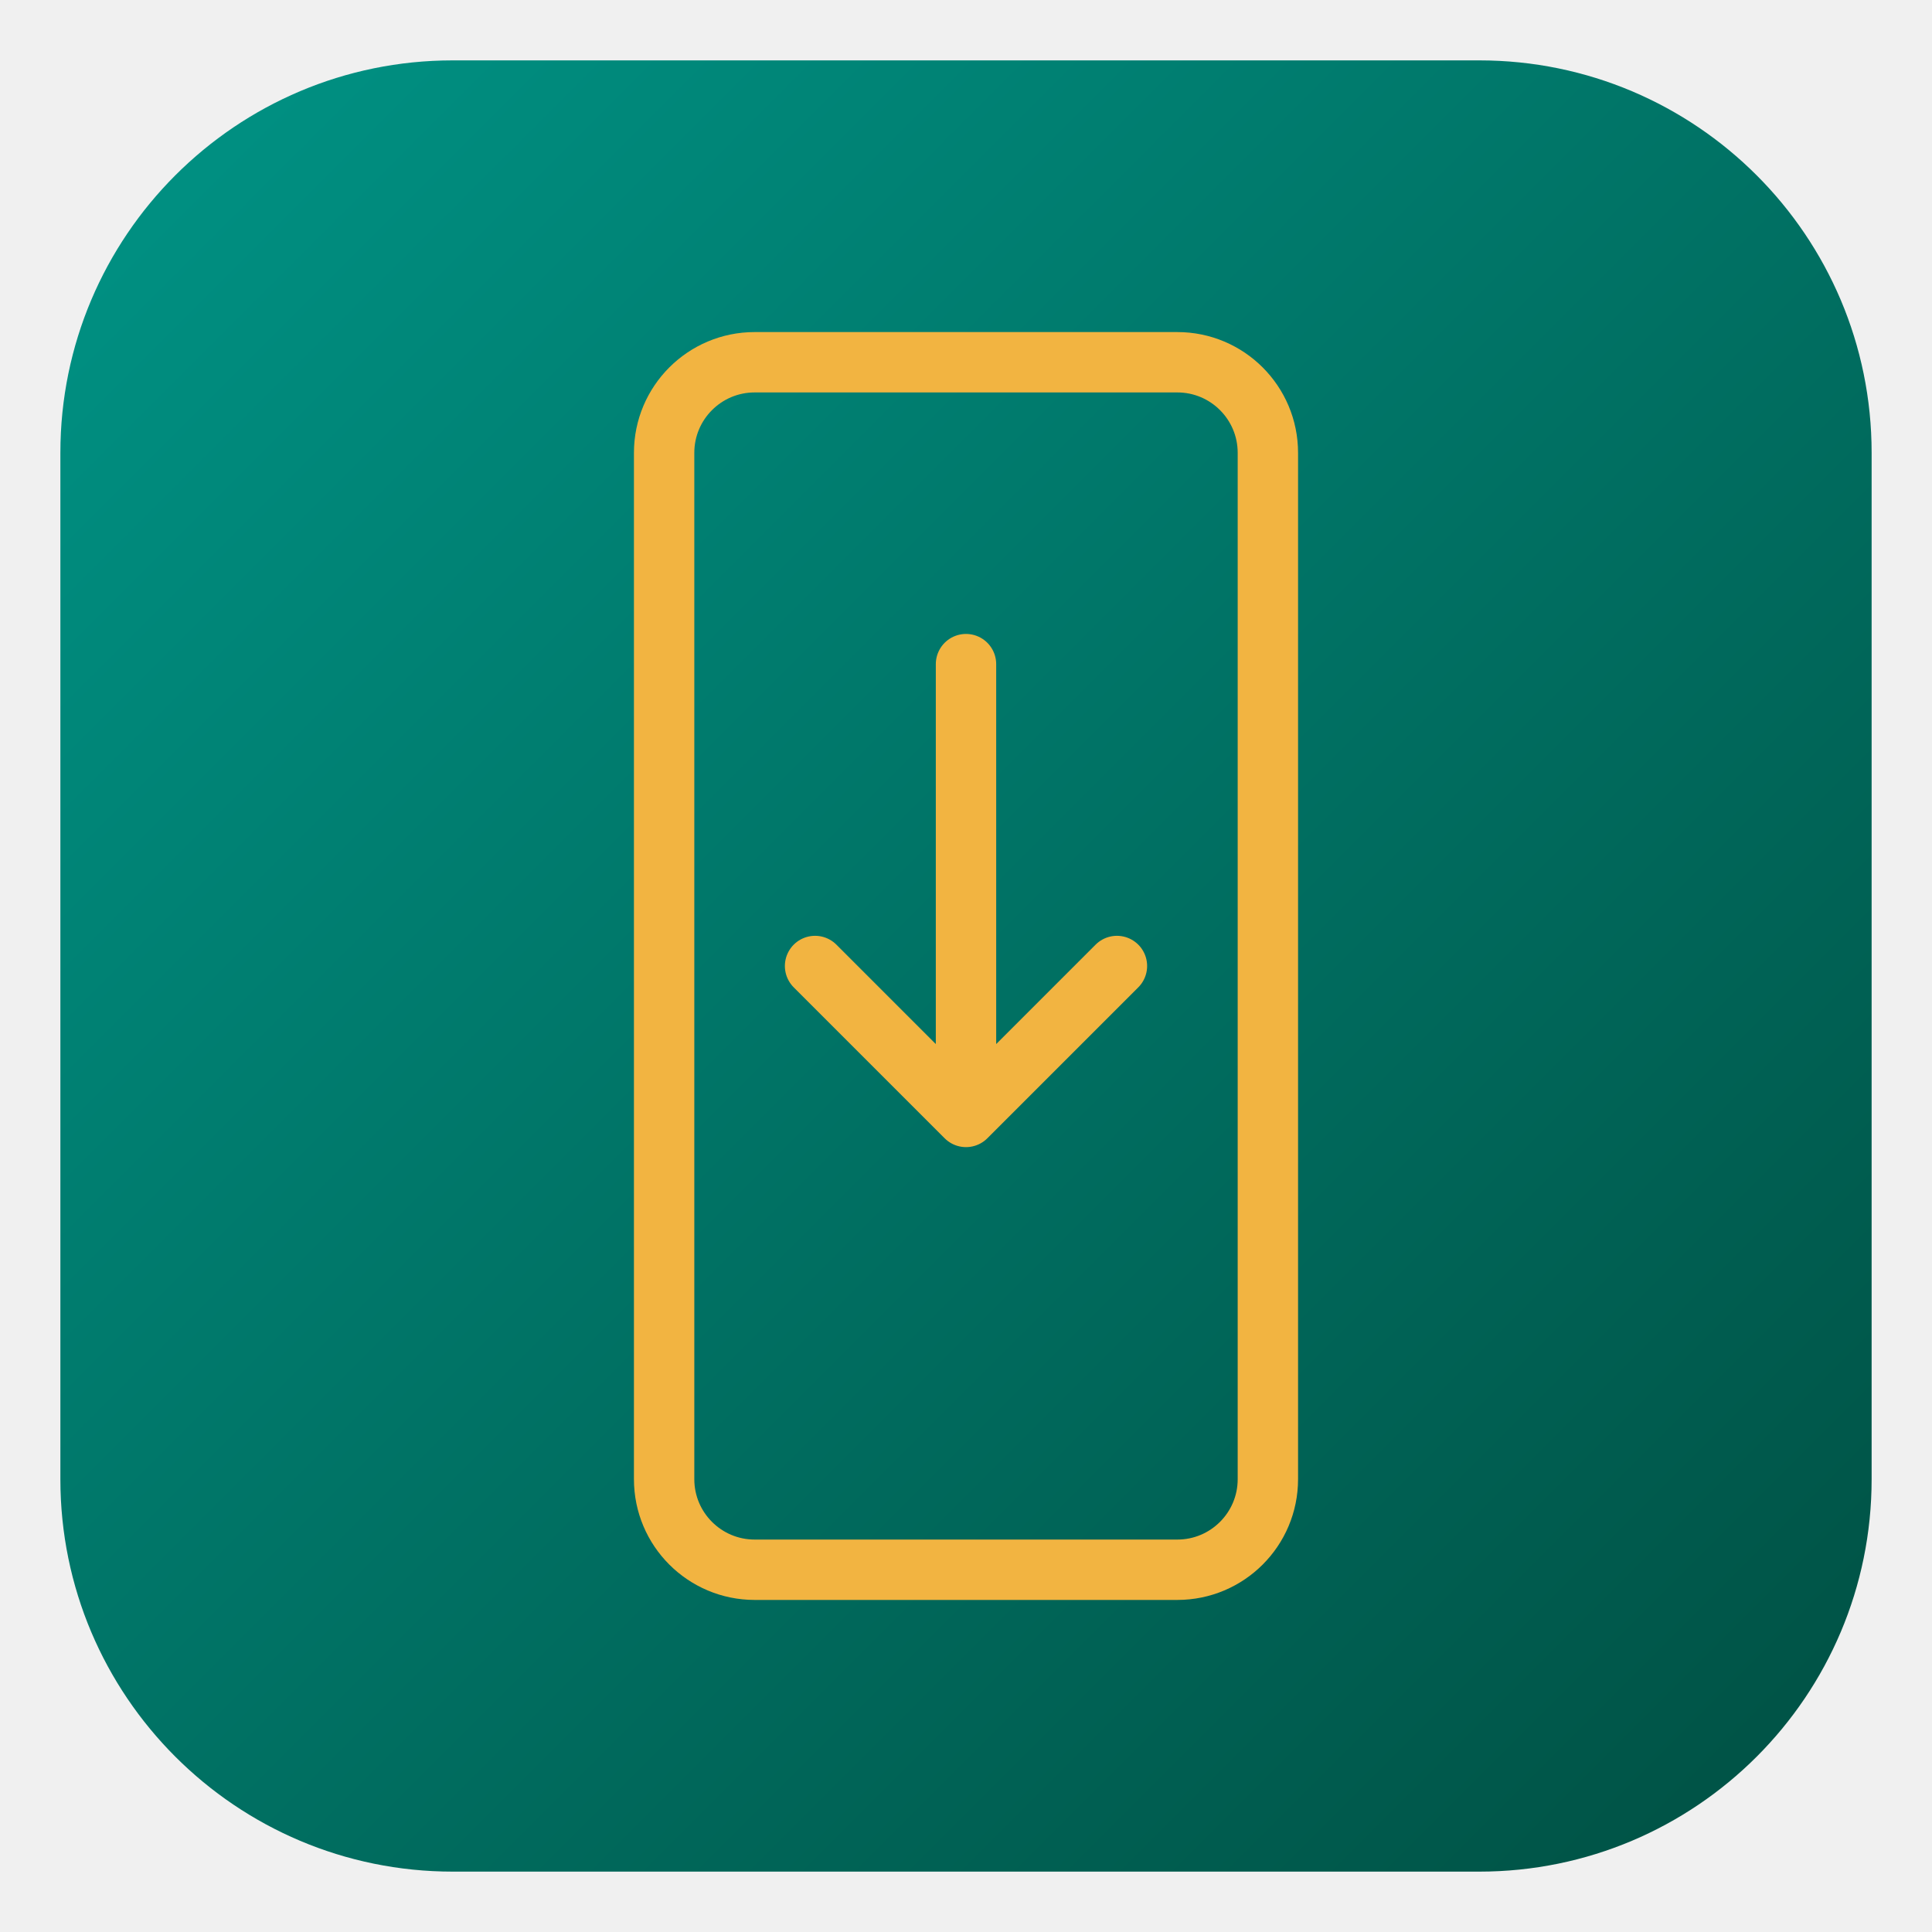
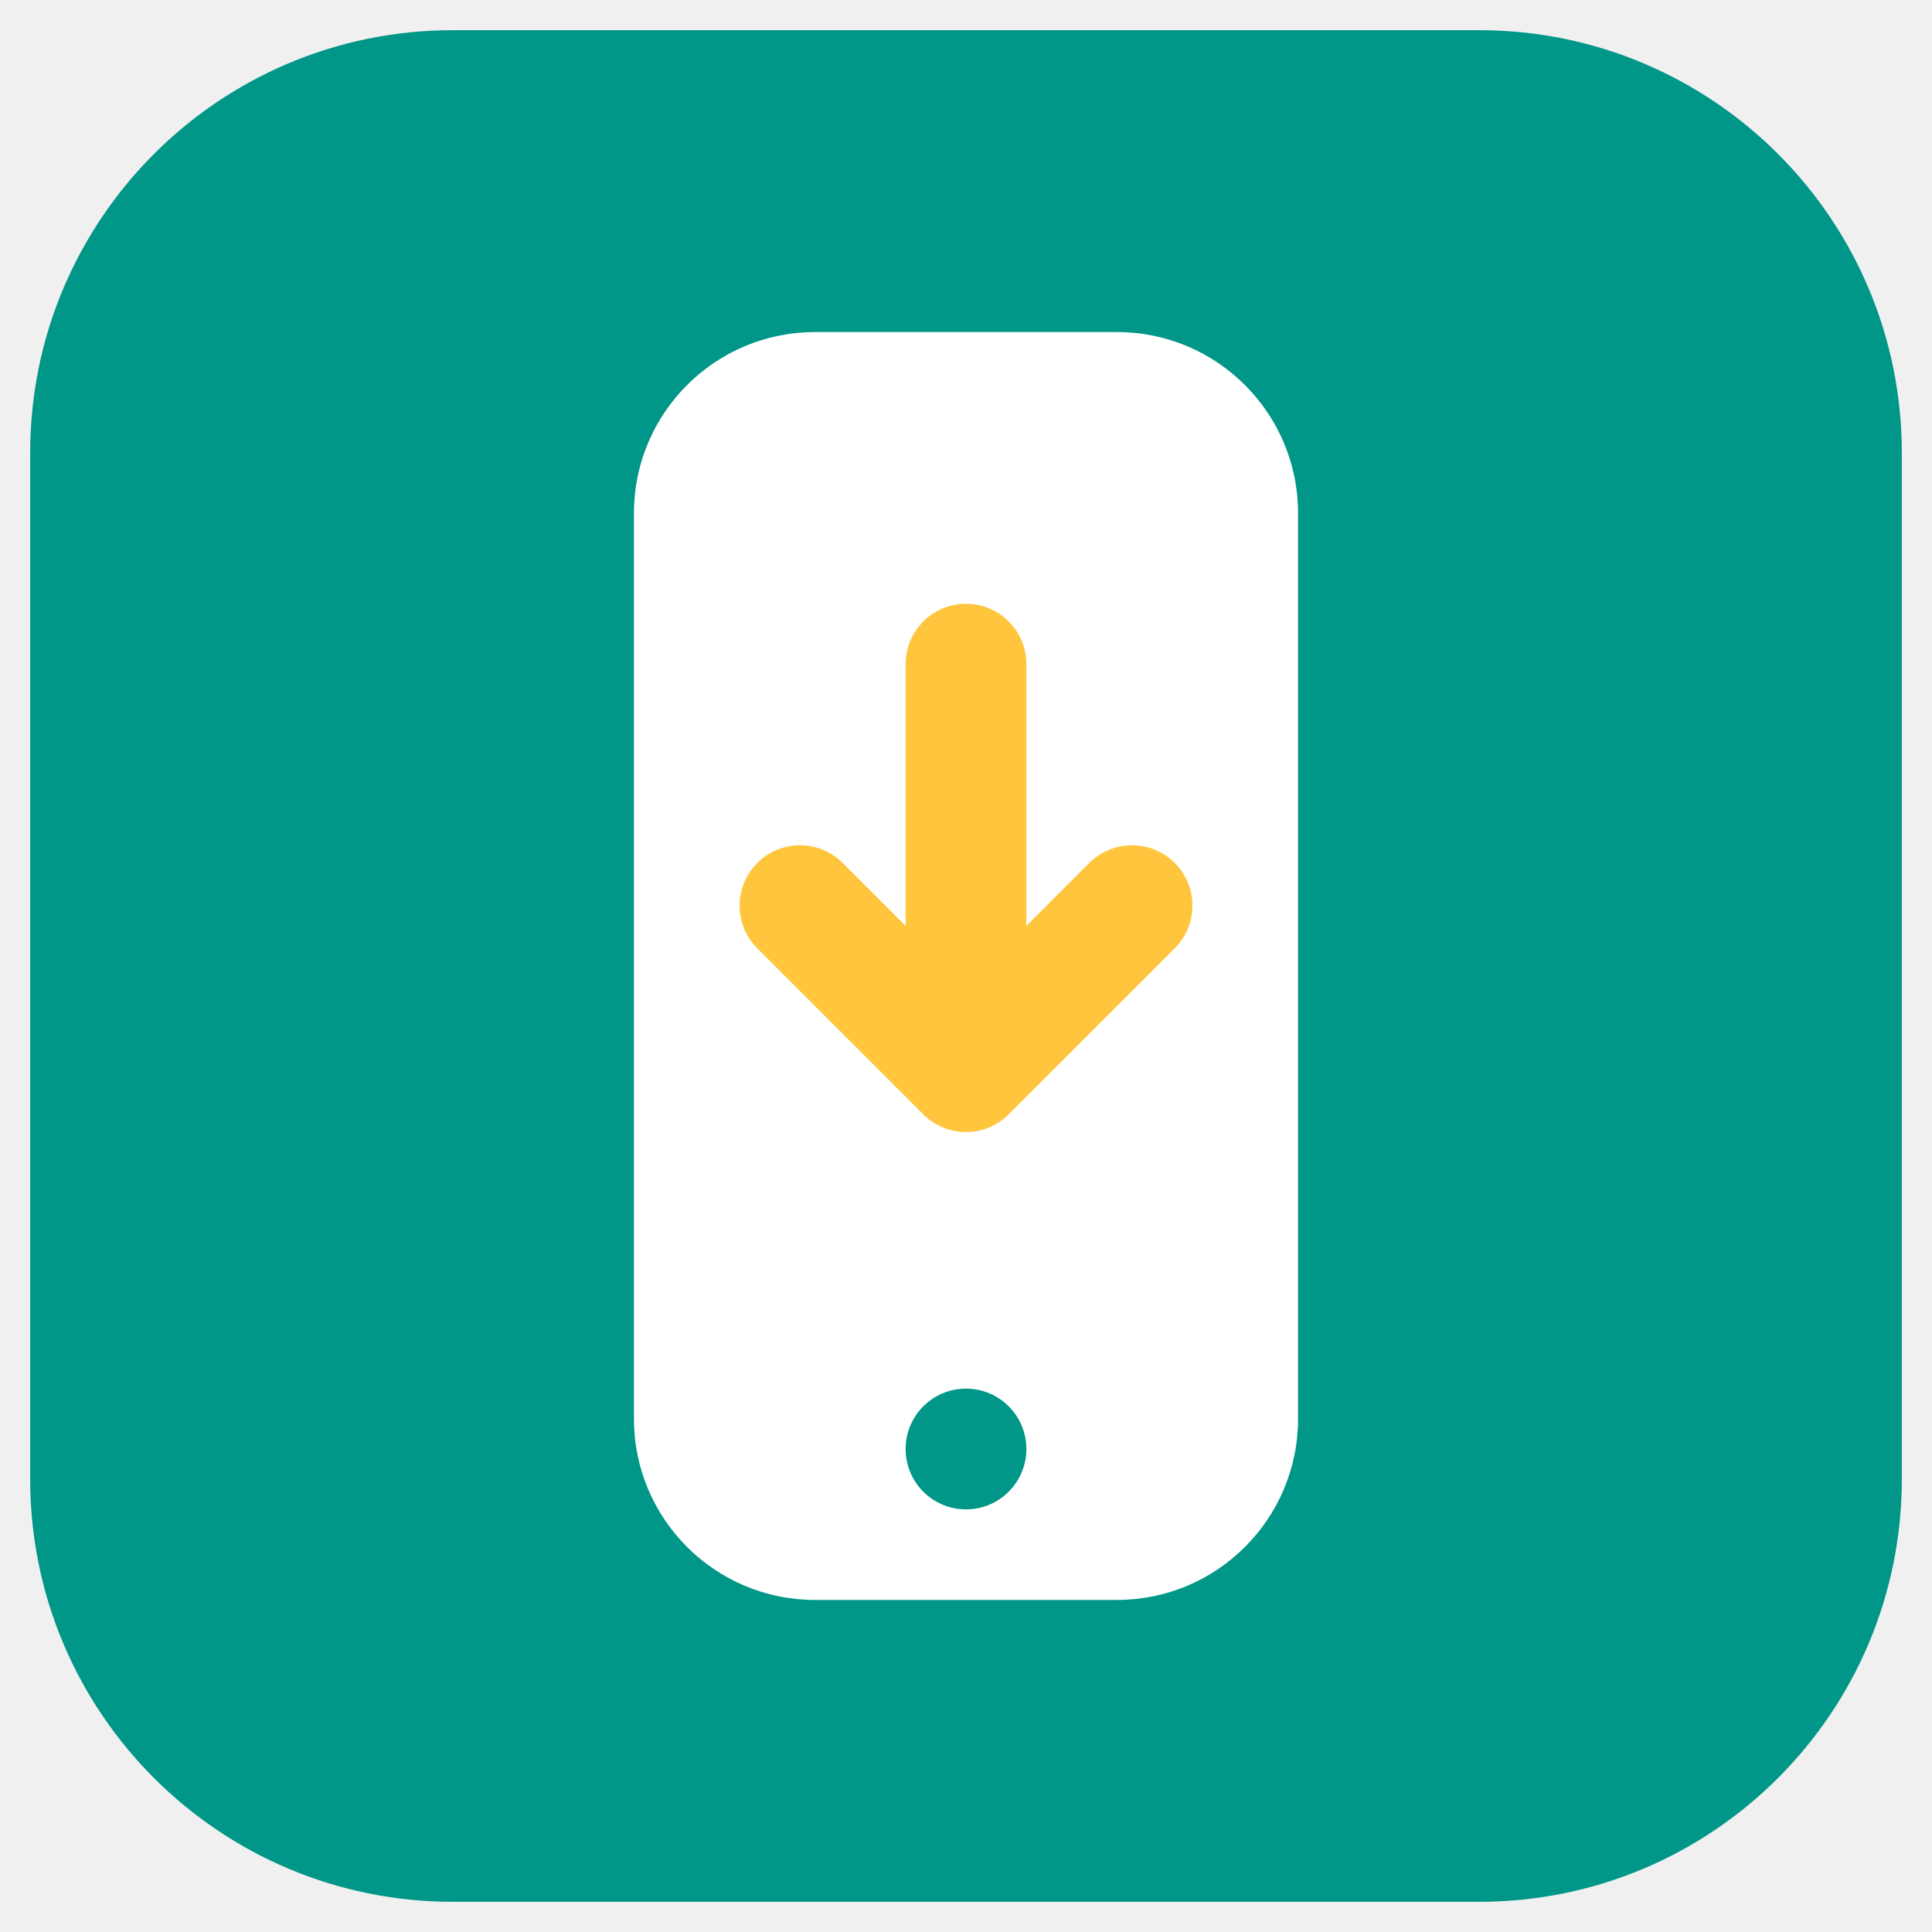
<svg xmlns="http://www.w3.org/2000/svg" width="128" height="128" viewBox="0 0 128 128" fill="none" role="img" aria-label="BarakoCMS.Pwa">
-   <defs>
-     <linearGradient id="pwa-bg" x1="0" y1="0" x2="128" y2="128" gradientUnits="userSpaceOnUse">
-       <stop offset="0" stop-color="#009688" />
-       <stop offset="1" stop-color="#004D40" />
-     </linearGradient>
-   </defs>
-   <rect x="4" y="4" width="120" height="120" rx="26" fill="url(#pwa-bg)" />
-   <rect x="44" y="24" width="40" height="80" rx="6" stroke="#F2B441" stroke-width="4" fill="none" />
-   <path d="M64 44 L64 74 M54 64 L64 74 L74 64" stroke="#F2B441" stroke-width="4" stroke-linecap="round" stroke-linejoin="round" fill="none" />
+   <rect x="2" y="2" width="124" height="124" rx="28" fill="#009688" />
+   <rect x="42" y="22" width="44" height="84" rx="12" fill="#FFFFFF" />
+   <circle cx="64" cy="96" r="4" fill="#009688" />
+   <path d="M64 44 V70 M53 60 L64 71 L75 60" fill="none" stroke="#FFC53D" stroke-width="8" stroke-linecap="round" stroke-linejoin="round" />
</svg>
